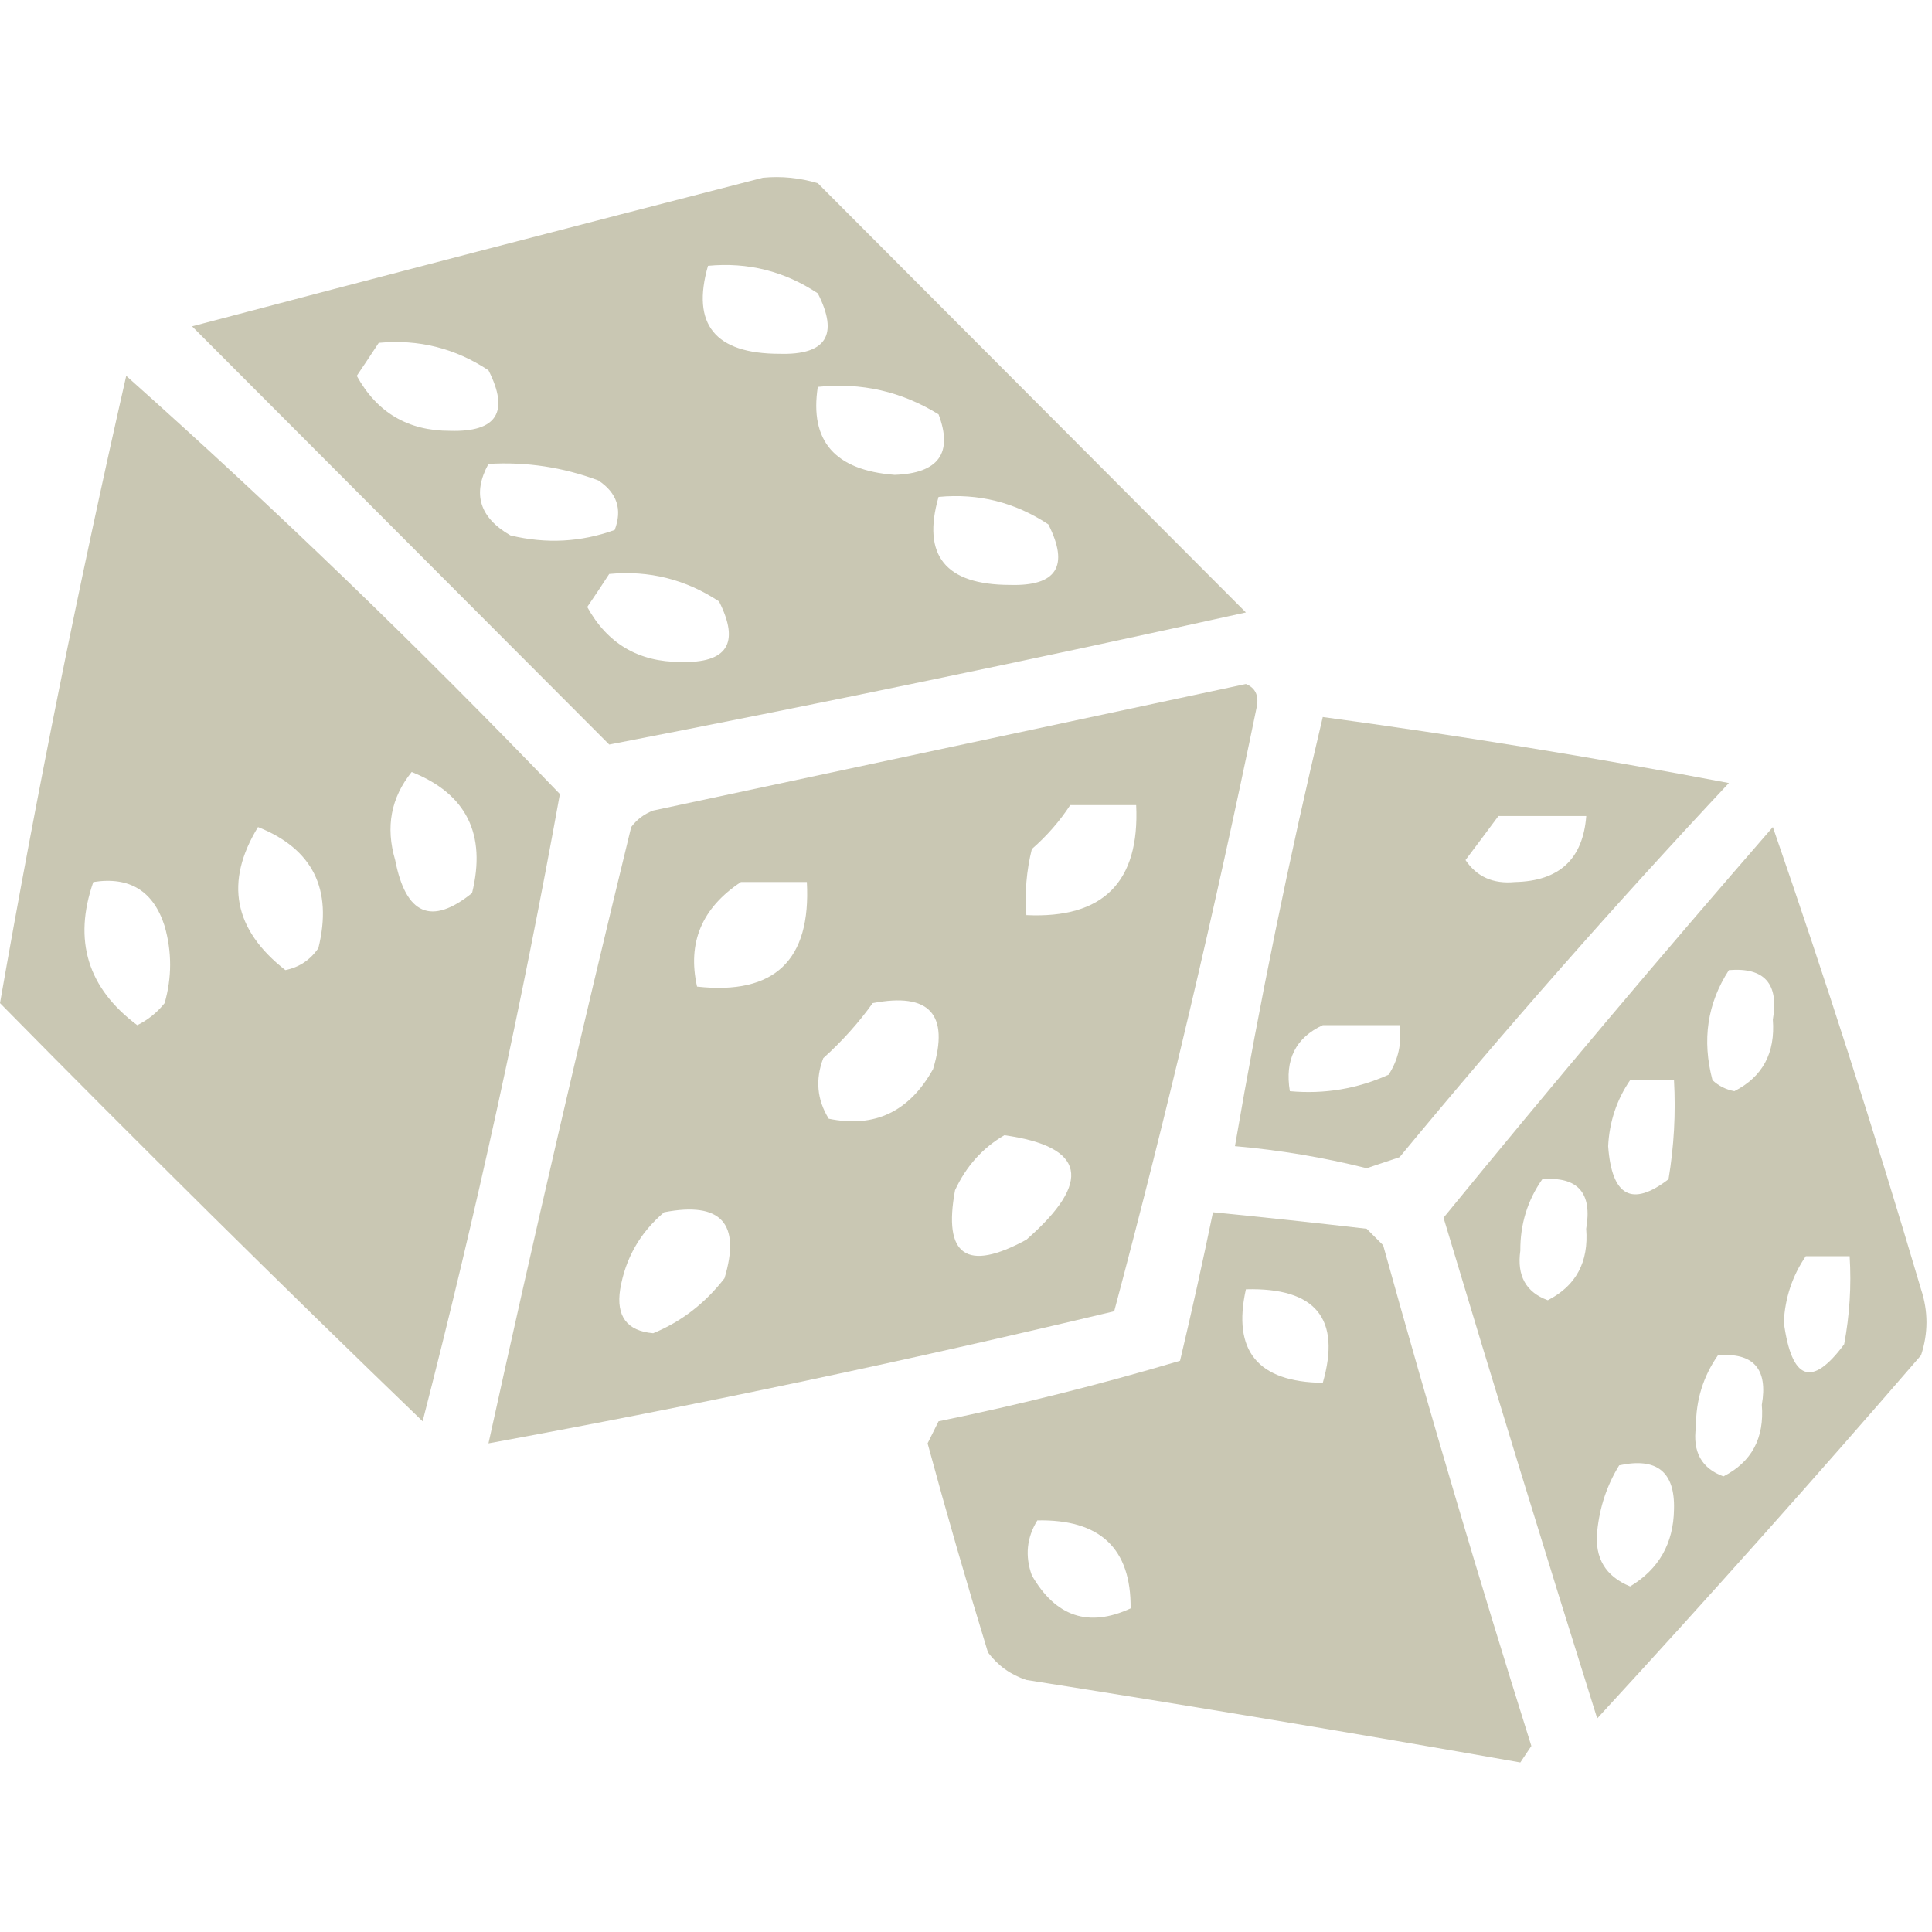
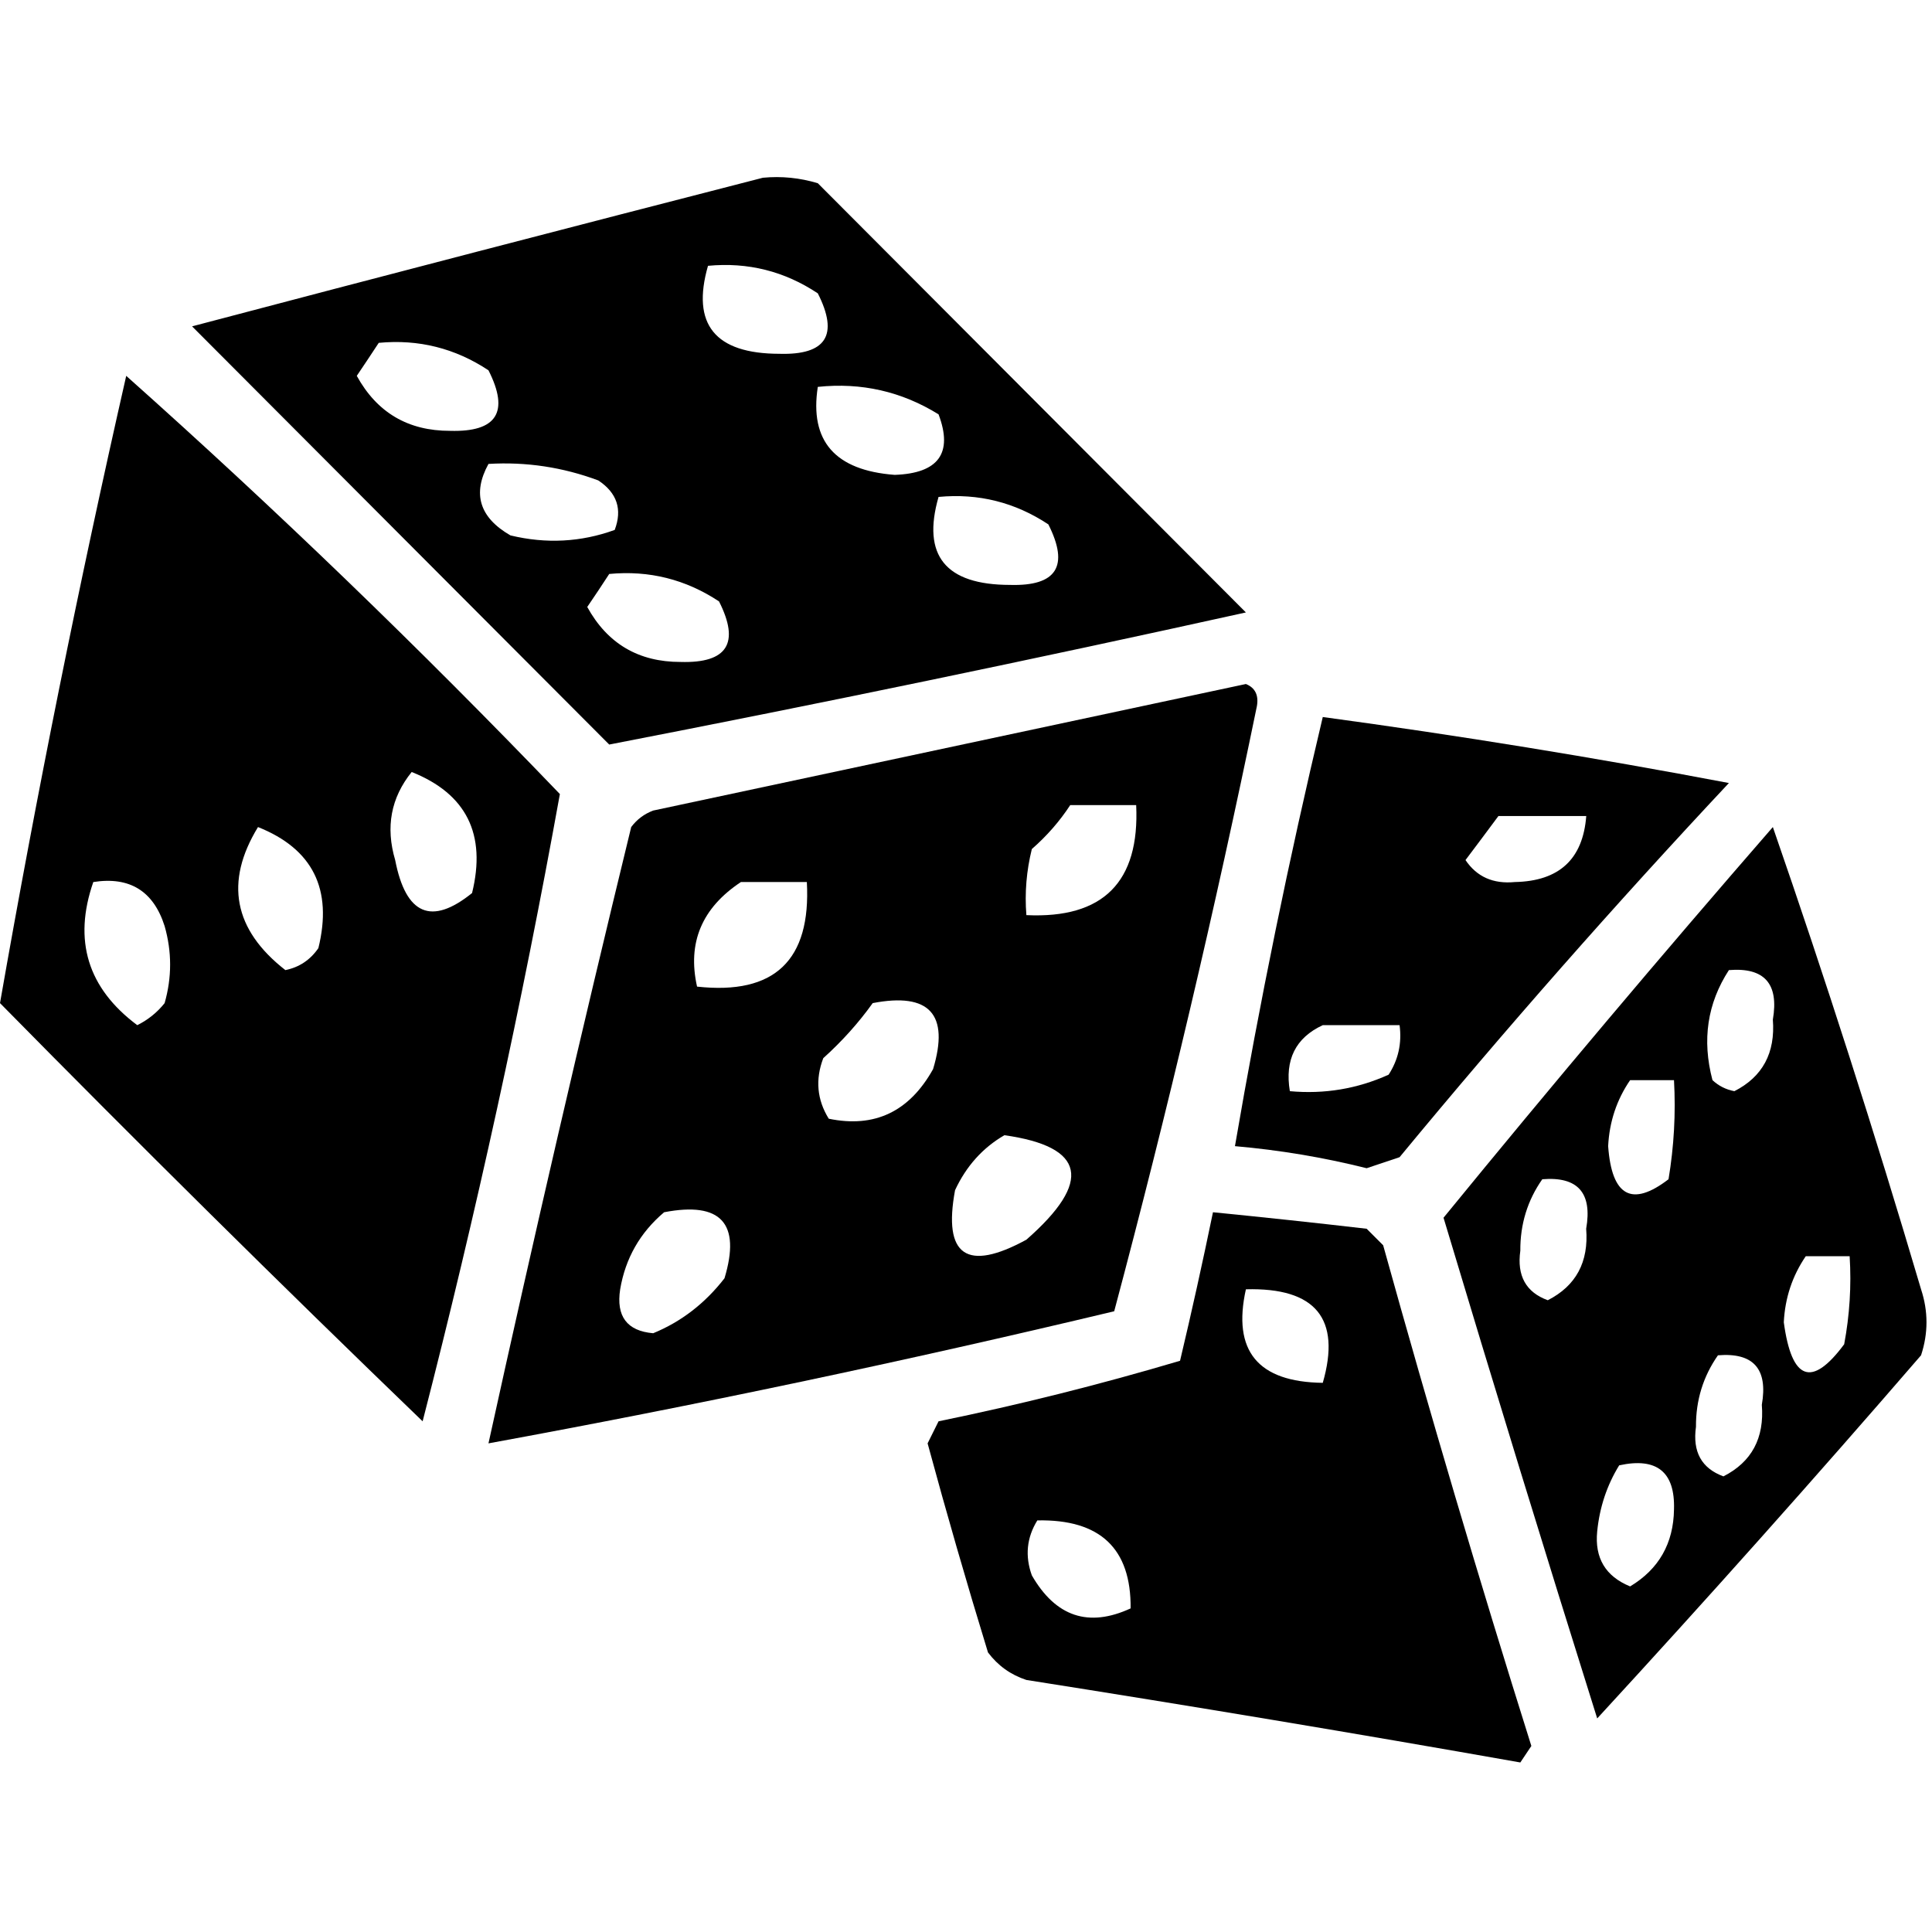
<svg xmlns="http://www.w3.org/2000/svg" width="24" height="24" viewBox="0 0 24 24" fill="none">
-   <path fill-rule="evenodd" clip-rule="evenodd" d="M9.477 2.208C9.709 2.186 9.936 2.209 10.159 2.276L15.477 7.608C12.836 8.192 10.2 8.739 7.568 9.249L2.386 4.054C4.755 3.429 7.119 2.814 9.477 2.208ZM8.795 3.302C9.291 3.255 9.745 3.369 10.159 3.644C10.422 4.162 10.263 4.412 9.682 4.395C8.882 4.394 8.586 4.029 8.795 3.302ZM6.068 4.6C5.654 4.326 5.2 4.212 4.705 4.259C4.617 4.393 4.526 4.53 4.432 4.669C4.683 5.125 5.069 5.353 5.591 5.352C6.172 5.369 6.331 5.119 6.068 4.6ZM10.159 4.806C10.7 4.749 11.2 4.863 11.659 5.147C11.841 5.629 11.659 5.88 11.114 5.899C10.373 5.843 10.055 5.479 10.159 4.806ZM7.432 5.968C6.992 5.804 6.537 5.735 6.068 5.763C5.865 6.133 5.956 6.429 6.341 6.651C6.785 6.758 7.217 6.735 7.636 6.583C7.733 6.328 7.665 6.122 7.432 5.968ZM11.659 6.173C12.154 6.126 12.609 6.24 13.023 6.514C13.285 7.033 13.126 7.283 12.546 7.266C11.745 7.265 11.45 6.9 11.659 6.173ZM8.932 7.471C8.518 7.197 8.063 7.083 7.568 7.13C7.481 7.264 7.39 7.401 7.295 7.54C7.546 7.996 7.933 8.224 8.455 8.223C9.035 8.24 9.194 7.989 8.932 7.471Z" fill="#C9C7B3" />
-   <path fill-rule="evenodd" clip-rule="evenodd" d="M6.955 9.864C5.215 8.052 3.42 6.32 1.568 4.669C0.979 7.259 0.456 9.856 0 12.461C1.729 14.217 3.479 15.949 5.25 17.656C5.916 15.069 6.484 12.472 6.955 9.864ZM5.864 11.094C6.044 10.363 5.794 9.861 5.114 9.59C4.856 9.91 4.788 10.274 4.909 10.684C5.041 11.364 5.359 11.501 5.864 11.094ZM3.205 10.274C3.885 10.545 4.135 11.046 3.955 11.778C3.854 11.925 3.717 12.016 3.545 12.051C2.902 11.549 2.788 10.956 3.205 10.274ZM2.045 11.504C1.906 11.068 1.61 10.886 1.159 10.957C0.907 11.682 1.089 12.275 1.705 12.735C1.838 12.669 1.952 12.578 2.045 12.461C2.136 12.142 2.136 11.823 2.045 11.504Z" fill="#C9C7B3" />
-   <path fill-rule="evenodd" clip-rule="evenodd" d="M16.432 8.907C18.12 9.136 19.802 9.409 21.477 9.727C20.063 11.236 18.699 12.785 17.386 14.375L16.977 14.512C16.438 14.377 15.892 14.286 15.341 14.238C15.648 12.448 16.012 10.671 16.432 8.907ZM18.614 10.137H19.705C19.664 10.672 19.369 10.946 18.818 10.957C18.549 10.983 18.345 10.892 18.205 10.684C18.344 10.499 18.481 10.317 18.614 10.137ZM17.386 12.735H16.432C16.095 12.891 15.958 13.164 16.023 13.555C16.452 13.594 16.861 13.526 17.25 13.35C17.37 13.165 17.416 12.959 17.386 12.735Z" fill="#C9C7B3" />
-   <path fill-rule="evenodd" clip-rule="evenodd" d="M15.614 8.77C15.637 8.635 15.591 8.543 15.477 8.497C13.025 9.02 10.57 9.544 8.114 10.069C8.003 10.111 7.912 10.179 7.841 10.274C7.221 12.819 6.63 15.371 6.068 17.93C8.651 17.457 11.242 16.91 13.841 16.289C14.505 13.8 15.095 11.293 15.614 8.77ZM14.114 10.001H13.295C13.165 10.2 13.006 10.383 12.818 10.547C12.751 10.817 12.728 11.091 12.75 11.368C13.704 11.413 14.159 10.957 14.114 10.001ZM9.204 10.957H10.023C10.076 11.929 9.622 12.362 8.659 12.256C8.537 11.711 8.718 11.279 9.204 10.957ZM11.591 13.281C11.797 12.599 11.546 12.325 10.841 12.461C10.665 12.707 10.46 12.935 10.227 13.145C10.126 13.41 10.149 13.661 10.295 13.897C10.864 14.015 11.296 13.81 11.591 13.281ZM12.477 14.102C13.484 14.244 13.575 14.677 12.75 15.4C12.009 15.804 11.713 15.599 11.864 14.785C12.003 14.486 12.208 14.258 12.477 14.102ZM9 15.879C9.206 15.196 8.956 14.923 8.25 15.059C7.951 15.312 7.769 15.631 7.704 16.016C7.652 16.351 7.788 16.534 8.114 16.562C8.464 16.418 8.759 16.19 9 15.879Z" fill="#C9C7B3" />
-   <path fill-rule="evenodd" clip-rule="evenodd" d="M22.023 10.274C22.675 12.156 23.289 14.07 23.864 16.016C23.954 16.289 23.954 16.562 23.864 16.836C22.544 18.364 21.203 19.867 19.841 21.347C19.192 19.282 18.556 17.208 17.932 15.127C19.271 13.488 20.635 11.87 22.023 10.274ZM21.477 12.051C21.918 12.015 22.1 12.22 22.023 12.666C22.055 13.08 21.896 13.376 21.545 13.555C21.44 13.535 21.349 13.489 21.273 13.418C21.141 12.919 21.209 12.464 21.477 12.051ZM20.795 13.418H20.25C20.083 13.662 19.992 13.936 19.977 14.238C20.022 14.861 20.272 14.998 20.727 14.649C20.795 14.241 20.818 13.831 20.795 13.418ZM19.159 14.649C19.6 14.613 19.782 14.818 19.704 15.264C19.737 15.677 19.578 15.973 19.227 16.152C18.956 16.053 18.842 15.848 18.886 15.537C18.884 15.208 18.975 14.911 19.159 14.649ZM22.977 15.605H22.432C22.265 15.85 22.174 16.123 22.159 16.426C22.257 17.15 22.507 17.241 22.909 16.699C22.977 16.337 23 15.973 22.977 15.605ZM21.341 16.836C21.782 16.8 21.964 17.005 21.886 17.451C21.919 17.865 21.76 18.161 21.409 18.34C21.137 18.24 21.024 18.035 21.068 17.724C21.066 17.395 21.157 17.099 21.341 16.836ZM20.795 18.75C20.809 18.284 20.581 18.101 20.114 18.203C19.962 18.45 19.871 18.723 19.841 19.023C19.808 19.354 19.944 19.582 20.25 19.707C20.607 19.492 20.789 19.173 20.795 18.75Z" fill="#C9C7B3" />
-   <path fill-rule="evenodd" clip-rule="evenodd" d="M15.068 15.059C15.704 15.122 16.34 15.19 16.977 15.264L17.182 15.469C17.762 17.556 18.375 19.63 19.023 21.689L18.886 21.894C16.845 21.533 14.8 21.192 12.75 20.869C12.555 20.805 12.396 20.691 12.273 20.527C12.008 19.663 11.758 18.797 11.523 17.93L11.659 17.656C12.669 17.449 13.669 17.198 14.659 16.904C14.804 16.294 14.94 15.679 15.068 15.059ZM15.477 16.016C16.344 15.993 16.662 16.381 16.432 17.178C15.625 17.168 15.307 16.781 15.477 16.016ZM14.045 19.98C14.052 19.236 13.666 18.871 12.886 18.887C12.754 19.101 12.731 19.329 12.818 19.57C13.114 20.084 13.523 20.221 14.045 19.98Z" fill="#C9C7B3" />
+   <path fill-rule="evenodd" clip-rule="evenodd" d="M9.477 2.208C9.709 2.186 9.936 2.209 10.159 2.276L15.477 7.608C12.836 8.192 10.2 8.739 7.568 9.249L2.386 4.054C4.755 3.429 7.119 2.814 9.477 2.208ZM8.795 3.302C9.291 3.255 9.745 3.369 10.159 3.644C10.422 4.162 10.263 4.412 9.682 4.395C8.882 4.394 8.586 4.029 8.795 3.302ZM6.068 4.6C5.654 4.326 5.2 4.212 4.705 4.259C4.617 4.393 4.526 4.53 4.432 4.669C4.683 5.125 5.069 5.353 5.591 5.352C6.172 5.369 6.331 5.119 6.068 4.6ZM10.159 4.806C10.7 4.749 11.2 4.863 11.659 5.147C11.841 5.629 11.659 5.88 11.114 5.899C10.373 5.843 10.055 5.479 10.159 4.806ZM7.432 5.968C6.992 5.804 6.537 5.735 6.068 5.763C5.865 6.133 5.956 6.429 6.341 6.651C6.785 6.758 7.217 6.735 7.636 6.583C7.733 6.328 7.665 6.122 7.432 5.968ZM11.659 6.173C12.154 6.126 12.609 6.24 13.023 6.514C13.285 7.033 13.126 7.283 12.546 7.266C11.745 7.265 11.45 6.9 11.659 6.173ZM8.932 7.471C8.518 7.197 8.063 7.083 7.568 7.13C7.481 7.264 7.39 7.401 7.295 7.54C7.546 7.996 7.933 8.224 8.455 8.223C9.035 8.24 9.194 7.989 8.932 7.471Z" fill="currentColor" />
+   <path fill-rule="evenodd" clip-rule="evenodd" d="M6.955 9.864C5.215 8.052 3.42 6.32 1.568 4.669C0.979 7.259 0.456 9.856 0 12.461C1.729 14.217 3.479 15.949 5.25 17.656C5.916 15.069 6.484 12.472 6.955 9.864ZM5.864 11.094C6.044 10.363 5.794 9.861 5.114 9.59C4.856 9.91 4.788 10.274 4.909 10.684C5.041 11.364 5.359 11.501 5.864 11.094ZM3.205 10.274C3.885 10.545 4.135 11.046 3.955 11.778C3.854 11.925 3.717 12.016 3.545 12.051C2.902 11.549 2.788 10.956 3.205 10.274ZM2.045 11.504C1.906 11.068 1.61 10.886 1.159 10.957C0.907 11.682 1.089 12.275 1.705 12.735C1.838 12.669 1.952 12.578 2.045 12.461C2.136 12.142 2.136 11.823 2.045 11.504Z" fill="currentColor" />
+   <path fill-rule="evenodd" clip-rule="evenodd" d="M16.432 8.907C18.12 9.136 19.802 9.409 21.477 9.727C20.063 11.236 18.699 12.785 17.386 14.375L16.977 14.512C16.438 14.377 15.892 14.286 15.341 14.238C15.648 12.448 16.012 10.671 16.432 8.907ZM18.614 10.137H19.705C19.664 10.672 19.369 10.946 18.818 10.957C18.549 10.983 18.345 10.892 18.205 10.684C18.344 10.499 18.481 10.317 18.614 10.137ZM17.386 12.735H16.432C16.095 12.891 15.958 13.164 16.023 13.555C16.452 13.594 16.861 13.526 17.25 13.35C17.37 13.165 17.416 12.959 17.386 12.735Z" fill="currentColor" />
+   <path fill-rule="evenodd" clip-rule="evenodd" d="M15.614 8.77C15.637 8.635 15.591 8.543 15.477 8.497C13.025 9.02 10.57 9.544 8.114 10.069C8.003 10.111 7.912 10.179 7.841 10.274C7.221 12.819 6.63 15.371 6.068 17.93C8.651 17.457 11.242 16.91 13.841 16.289C14.505 13.8 15.095 11.293 15.614 8.77ZM14.114 10.001H13.295C13.165 10.2 13.006 10.383 12.818 10.547C12.751 10.817 12.728 11.091 12.75 11.368C13.704 11.413 14.159 10.957 14.114 10.001ZM9.204 10.957H10.023C10.076 11.929 9.622 12.362 8.659 12.256C8.537 11.711 8.718 11.279 9.204 10.957ZM11.591 13.281C11.797 12.599 11.546 12.325 10.841 12.461C10.665 12.707 10.46 12.935 10.227 13.145C10.126 13.41 10.149 13.661 10.295 13.897C10.864 14.015 11.296 13.81 11.591 13.281ZM12.477 14.102C13.484 14.244 13.575 14.677 12.75 15.4C12.009 15.804 11.713 15.599 11.864 14.785C12.003 14.486 12.208 14.258 12.477 14.102ZM9 15.879C9.206 15.196 8.956 14.923 8.25 15.059C7.951 15.312 7.769 15.631 7.704 16.016C7.652 16.351 7.788 16.534 8.114 16.562C8.464 16.418 8.759 16.19 9 15.879Z" fill="currentColor" />
+   <path fill-rule="evenodd" clip-rule="evenodd" d="M22.023 10.274C22.675 12.156 23.289 14.07 23.864 16.016C23.954 16.289 23.954 16.562 23.864 16.836C22.544 18.364 21.203 19.867 19.841 21.347C19.192 19.282 18.556 17.208 17.932 15.127C19.271 13.488 20.635 11.87 22.023 10.274ZM21.477 12.051C21.918 12.015 22.1 12.22 22.023 12.666C22.055 13.08 21.896 13.376 21.545 13.555C21.44 13.535 21.349 13.489 21.273 13.418C21.141 12.919 21.209 12.464 21.477 12.051ZM20.795 13.418H20.25C20.083 13.662 19.992 13.936 19.977 14.238C20.022 14.861 20.272 14.998 20.727 14.649C20.795 14.241 20.818 13.831 20.795 13.418ZM19.159 14.649C19.6 14.613 19.782 14.818 19.704 15.264C19.737 15.677 19.578 15.973 19.227 16.152C18.956 16.053 18.842 15.848 18.886 15.537C18.884 15.208 18.975 14.911 19.159 14.649ZM22.977 15.605H22.432C22.265 15.85 22.174 16.123 22.159 16.426C22.257 17.15 22.507 17.241 22.909 16.699C22.977 16.337 23 15.973 22.977 15.605ZM21.341 16.836C21.782 16.8 21.964 17.005 21.886 17.451C21.919 17.865 21.76 18.161 21.409 18.34C21.137 18.24 21.024 18.035 21.068 17.724C21.066 17.395 21.157 17.099 21.341 16.836ZM20.795 18.75C20.809 18.284 20.581 18.101 20.114 18.203C19.962 18.45 19.871 18.723 19.841 19.023C19.808 19.354 19.944 19.582 20.25 19.707C20.607 19.492 20.789 19.173 20.795 18.75Z" fill="currentColor" />
+   <path fill-rule="evenodd" clip-rule="evenodd" d="M15.068 15.059C15.704 15.122 16.34 15.19 16.977 15.264L17.182 15.469C17.762 17.556 18.375 19.63 19.023 21.689L18.886 21.894C16.845 21.533 14.8 21.192 12.75 20.869C12.555 20.805 12.396 20.691 12.273 20.527C12.008 19.663 11.758 18.797 11.523 17.93L11.659 17.656C12.669 17.449 13.669 17.198 14.659 16.904C14.804 16.294 14.94 15.679 15.068 15.059ZM15.477 16.016C16.344 15.993 16.662 16.381 16.432 17.178C15.625 17.168 15.307 16.781 15.477 16.016ZM14.045 19.98C14.052 19.236 13.666 18.871 12.886 18.887C12.754 19.101 12.731 19.329 12.818 19.57C13.114 20.084 13.523 20.221 14.045 19.98Z" fill="currentColor" />
</svg>
